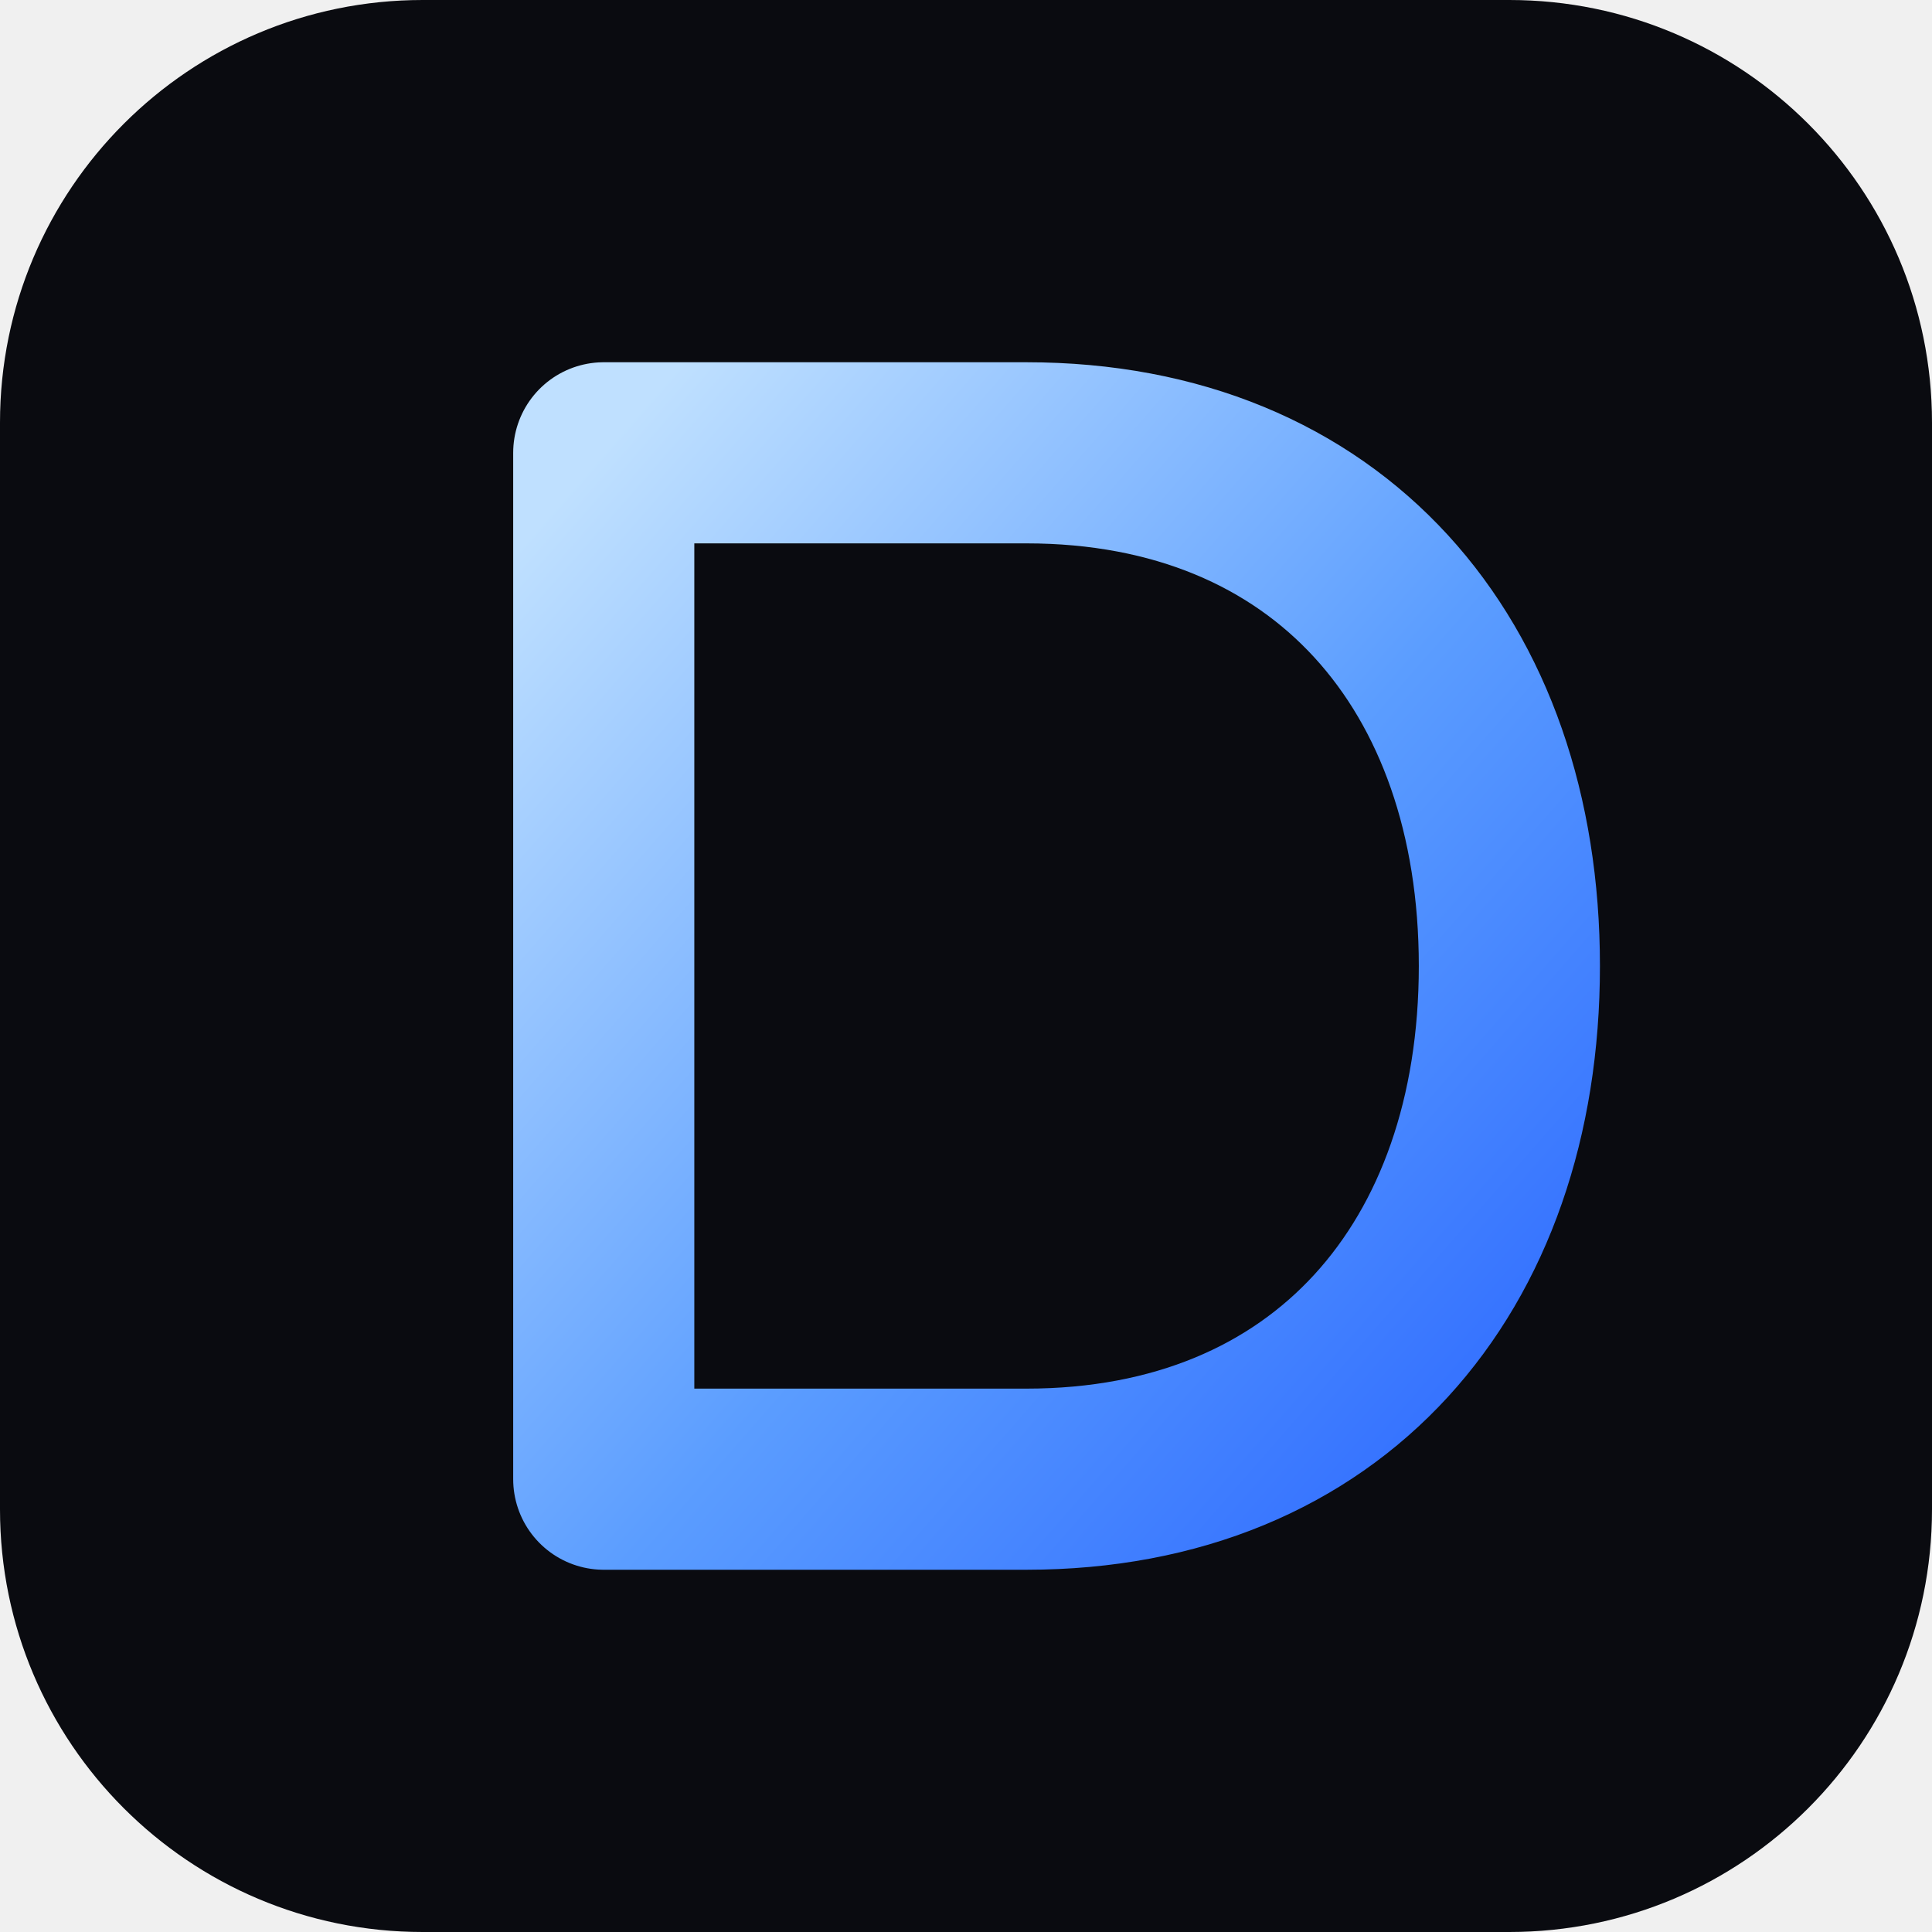
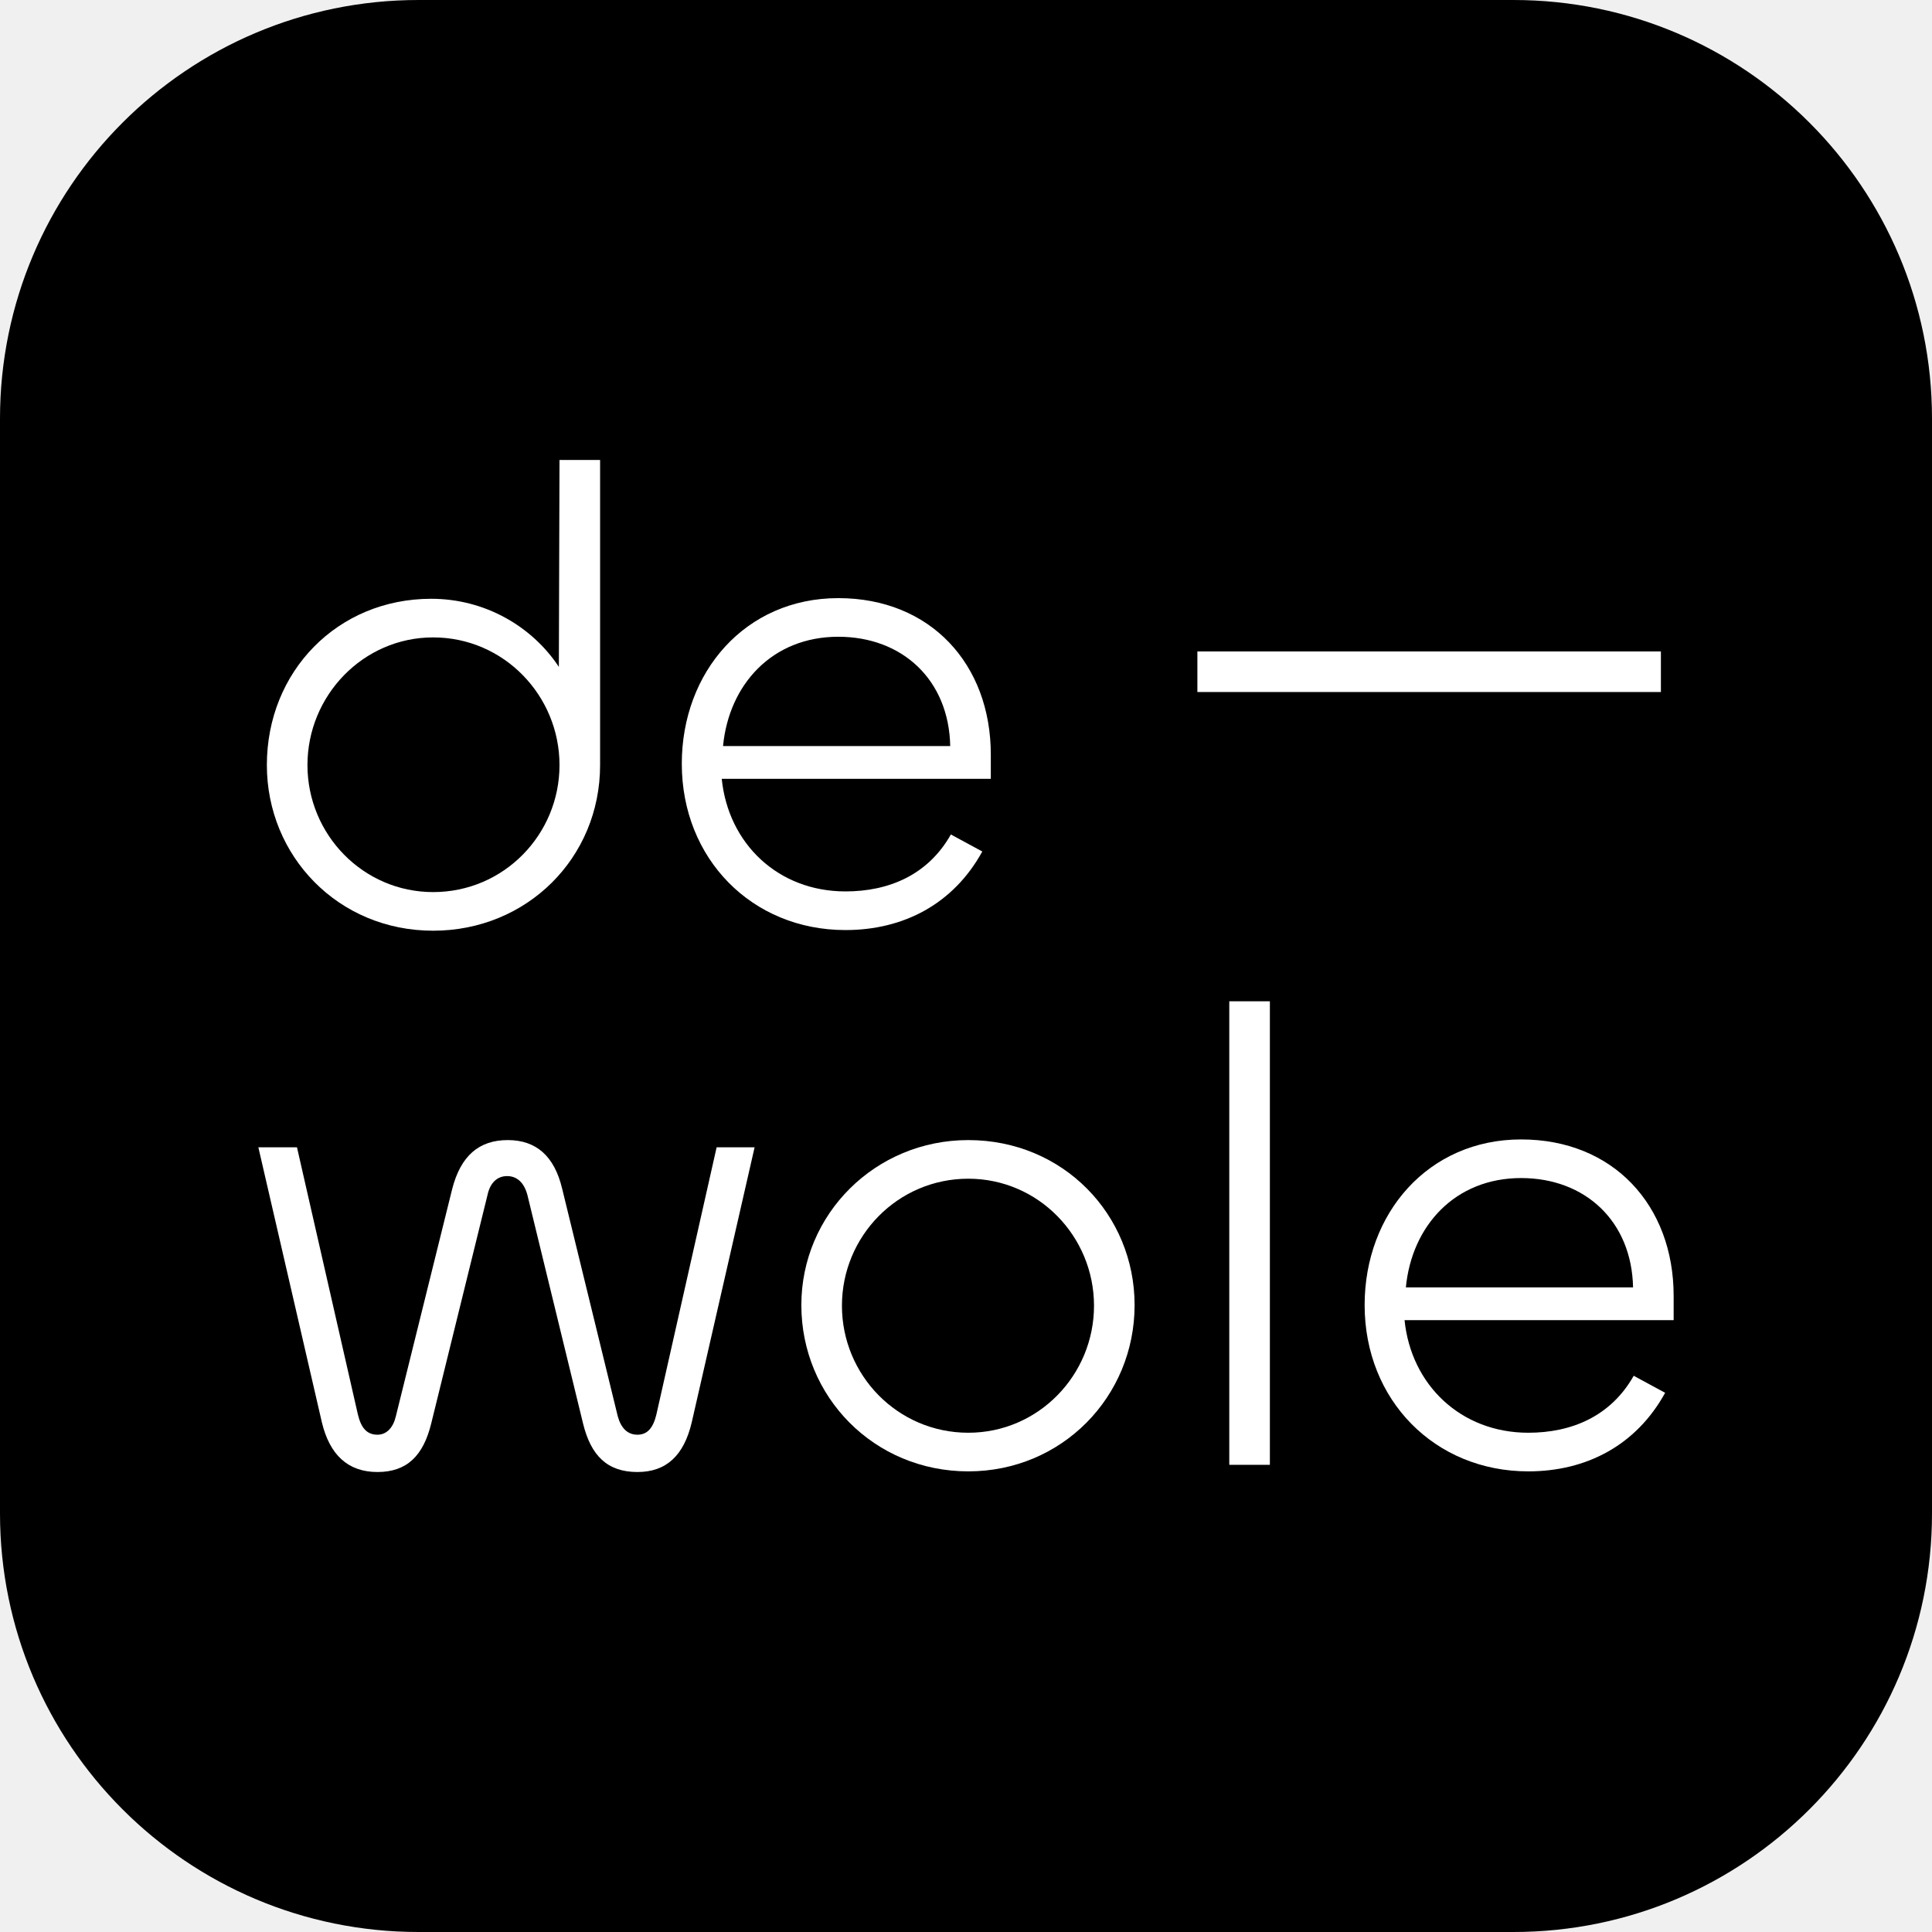
- <svg xmlns="http://www.w3.org/2000/svg" viewBox="0 0 64 64">
-   <defs>
-     <linearGradient id="g" x1="0" y1="0" x2="1" y2="1">
-       <stop offset="0" stop-color="#bfe0ff" />
-       <stop offset=".55" stop-color="#5b9dff" />
-       <stop offset="1" stop-color="#2f6bff" />
-     </linearGradient>
-   </defs>
-   <rect width="64" height="64" rx="14" fill="#0a0b10" />
-   <path d="M20 15h14c10 0 16 7 16 17s-6 17-16 17H20z" fill="none" stroke="url(#g)" stroke-width="6" stroke-linejoin="round" />
+ <svg xmlns="http://www.w3.org/2000/svg" width="120" height="120" viewBox="0 0 120 120" fill="none">
+   <rect width="120" height="120" rx="26" fill="#000" />
+   <g transform="translate(60 60) scale(1.12) translate(-60 -60)" fill="#fff">
+     <path d="M30.45 58.043C25.185 58.043 21.228 53.904 21.228 48.857C21.228 43.665 25.149 39.635 30.341 39.635C33.318 39.635 35.932 41.16 37.421 43.411L37.457 31.938H39.708V48.857C39.708 54.013 35.642 58.043 30.45 58.043ZM30.45 55.901C34.371 55.901 37.457 52.706 37.457 48.857C37.457 45.008 34.371 41.777 30.45 41.777C26.565 41.777 23.479 45.008 23.479 48.857C23.479 52.706 26.565 55.901 30.45 55.901Z" />
+     <path d="M53.316 58.007C48.124 58.007 44.239 54.049 44.239 48.784C44.239 43.701 47.761 39.599 52.917 39.599C58.036 39.599 61.376 43.266 61.376 48.276V49.619H46.454C46.817 53.214 49.576 55.864 53.316 55.864C55.712 55.864 57.891 54.957 59.161 52.706L60.904 53.65C59.307 56.554 56.547 58.007 53.316 58.007ZM46.526 47.804H59.125C59.053 44.137 56.475 41.741 52.917 41.741C49.249 41.741 46.853 44.391 46.526 47.804Z" />
+     <path d="M27.364 88.062C25.73 88.062 24.713 87.118 24.278 85.303L20.756 70.054H22.898L26.275 84.867C26.456 85.63 26.783 85.993 27.364 85.993C27.872 85.993 28.235 85.593 28.38 84.976L31.503 72.377C31.975 70.526 32.992 69.654 34.589 69.654C36.15 69.654 37.167 70.526 37.602 72.341L40.689 84.976C40.87 85.63 41.233 85.993 41.778 85.993C42.322 85.993 42.649 85.63 42.831 84.867L46.171 70.054H48.277L44.791 85.303C44.356 87.154 43.375 88.062 41.778 88.062C40.108 88.062 39.2 87.154 38.764 85.376L35.678 72.704C35.497 72.014 35.097 71.651 34.553 71.651C34.008 71.651 33.609 72.014 33.463 72.704L30.341 85.376C29.905 87.154 28.998 88.062 27.364 88.062Z" />
+     <path d="M60.128 88.026C54.9 88.026 50.869 83.887 50.869 78.804C50.869 73.757 54.972 69.654 60.128 69.654C65.392 69.654 69.35 73.793 69.35 78.804C69.35 83.887 65.32 88.026 60.128 88.026ZM60.128 85.884C64.013 85.884 67.099 82.689 67.099 78.84C67.099 74.992 64.013 71.796 60.128 71.796C56.207 71.796 53.12 74.992 53.12 78.84C53.12 82.689 56.207 85.884 60.128 85.884Z" />
+     <path d="M74.601 61.957H76.852V87.663H74.601V61.957Z" />
+     <path d="M91.183 88.026C85.992 88.026 82.107 84.068 82.107 78.804C82.107 73.721 85.628 69.618 90.784 69.618C95.903 69.618 99.244 73.285 99.244 78.296V79.639H84.321C84.684 83.233 87.444 85.884 91.183 85.884C93.58 85.884 95.758 84.976 97.029 82.725L98.772 83.669C97.174 86.574 94.415 88.026 91.183 88.026ZM84.394 77.823H96.993C96.92 74.156 94.342 71.76 90.784 71.76C87.117 71.76 84.721 74.411 84.394 77.823Z" />
+     <path d="M72.832 44.806V42.555L98.537 42.555V44.806L72.832 44.806Z" />
+   </g>
</svg>
